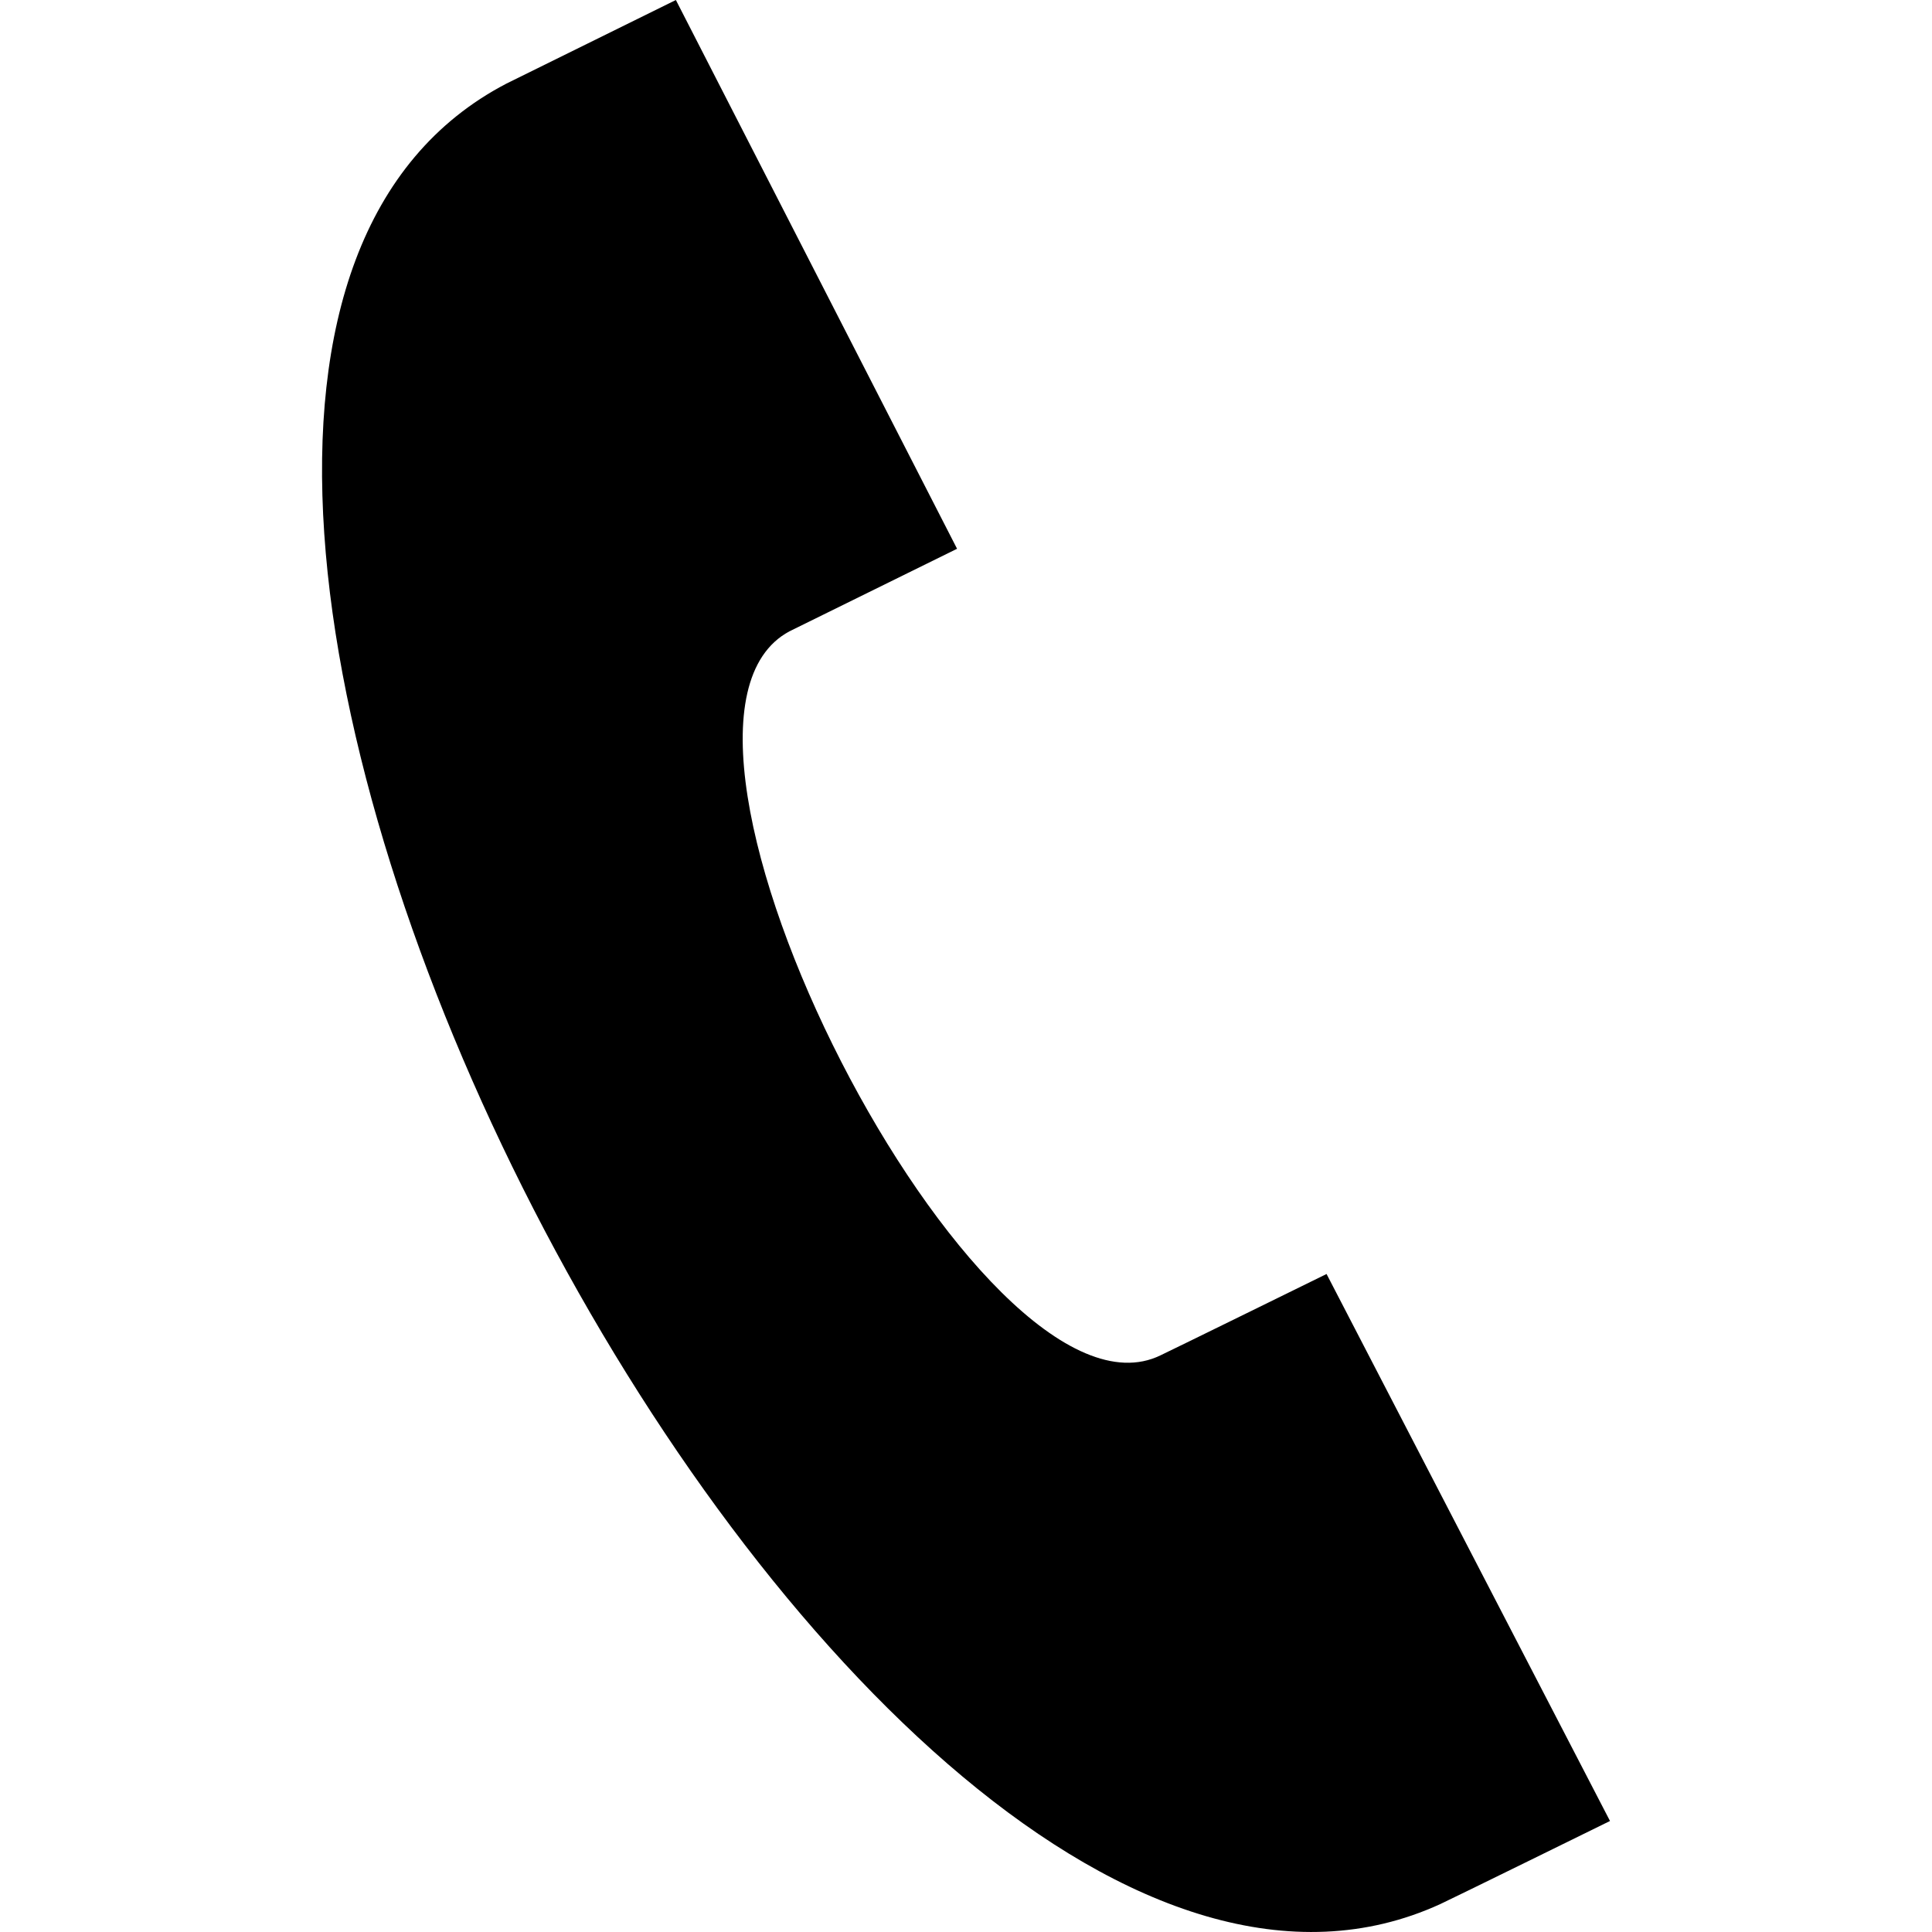
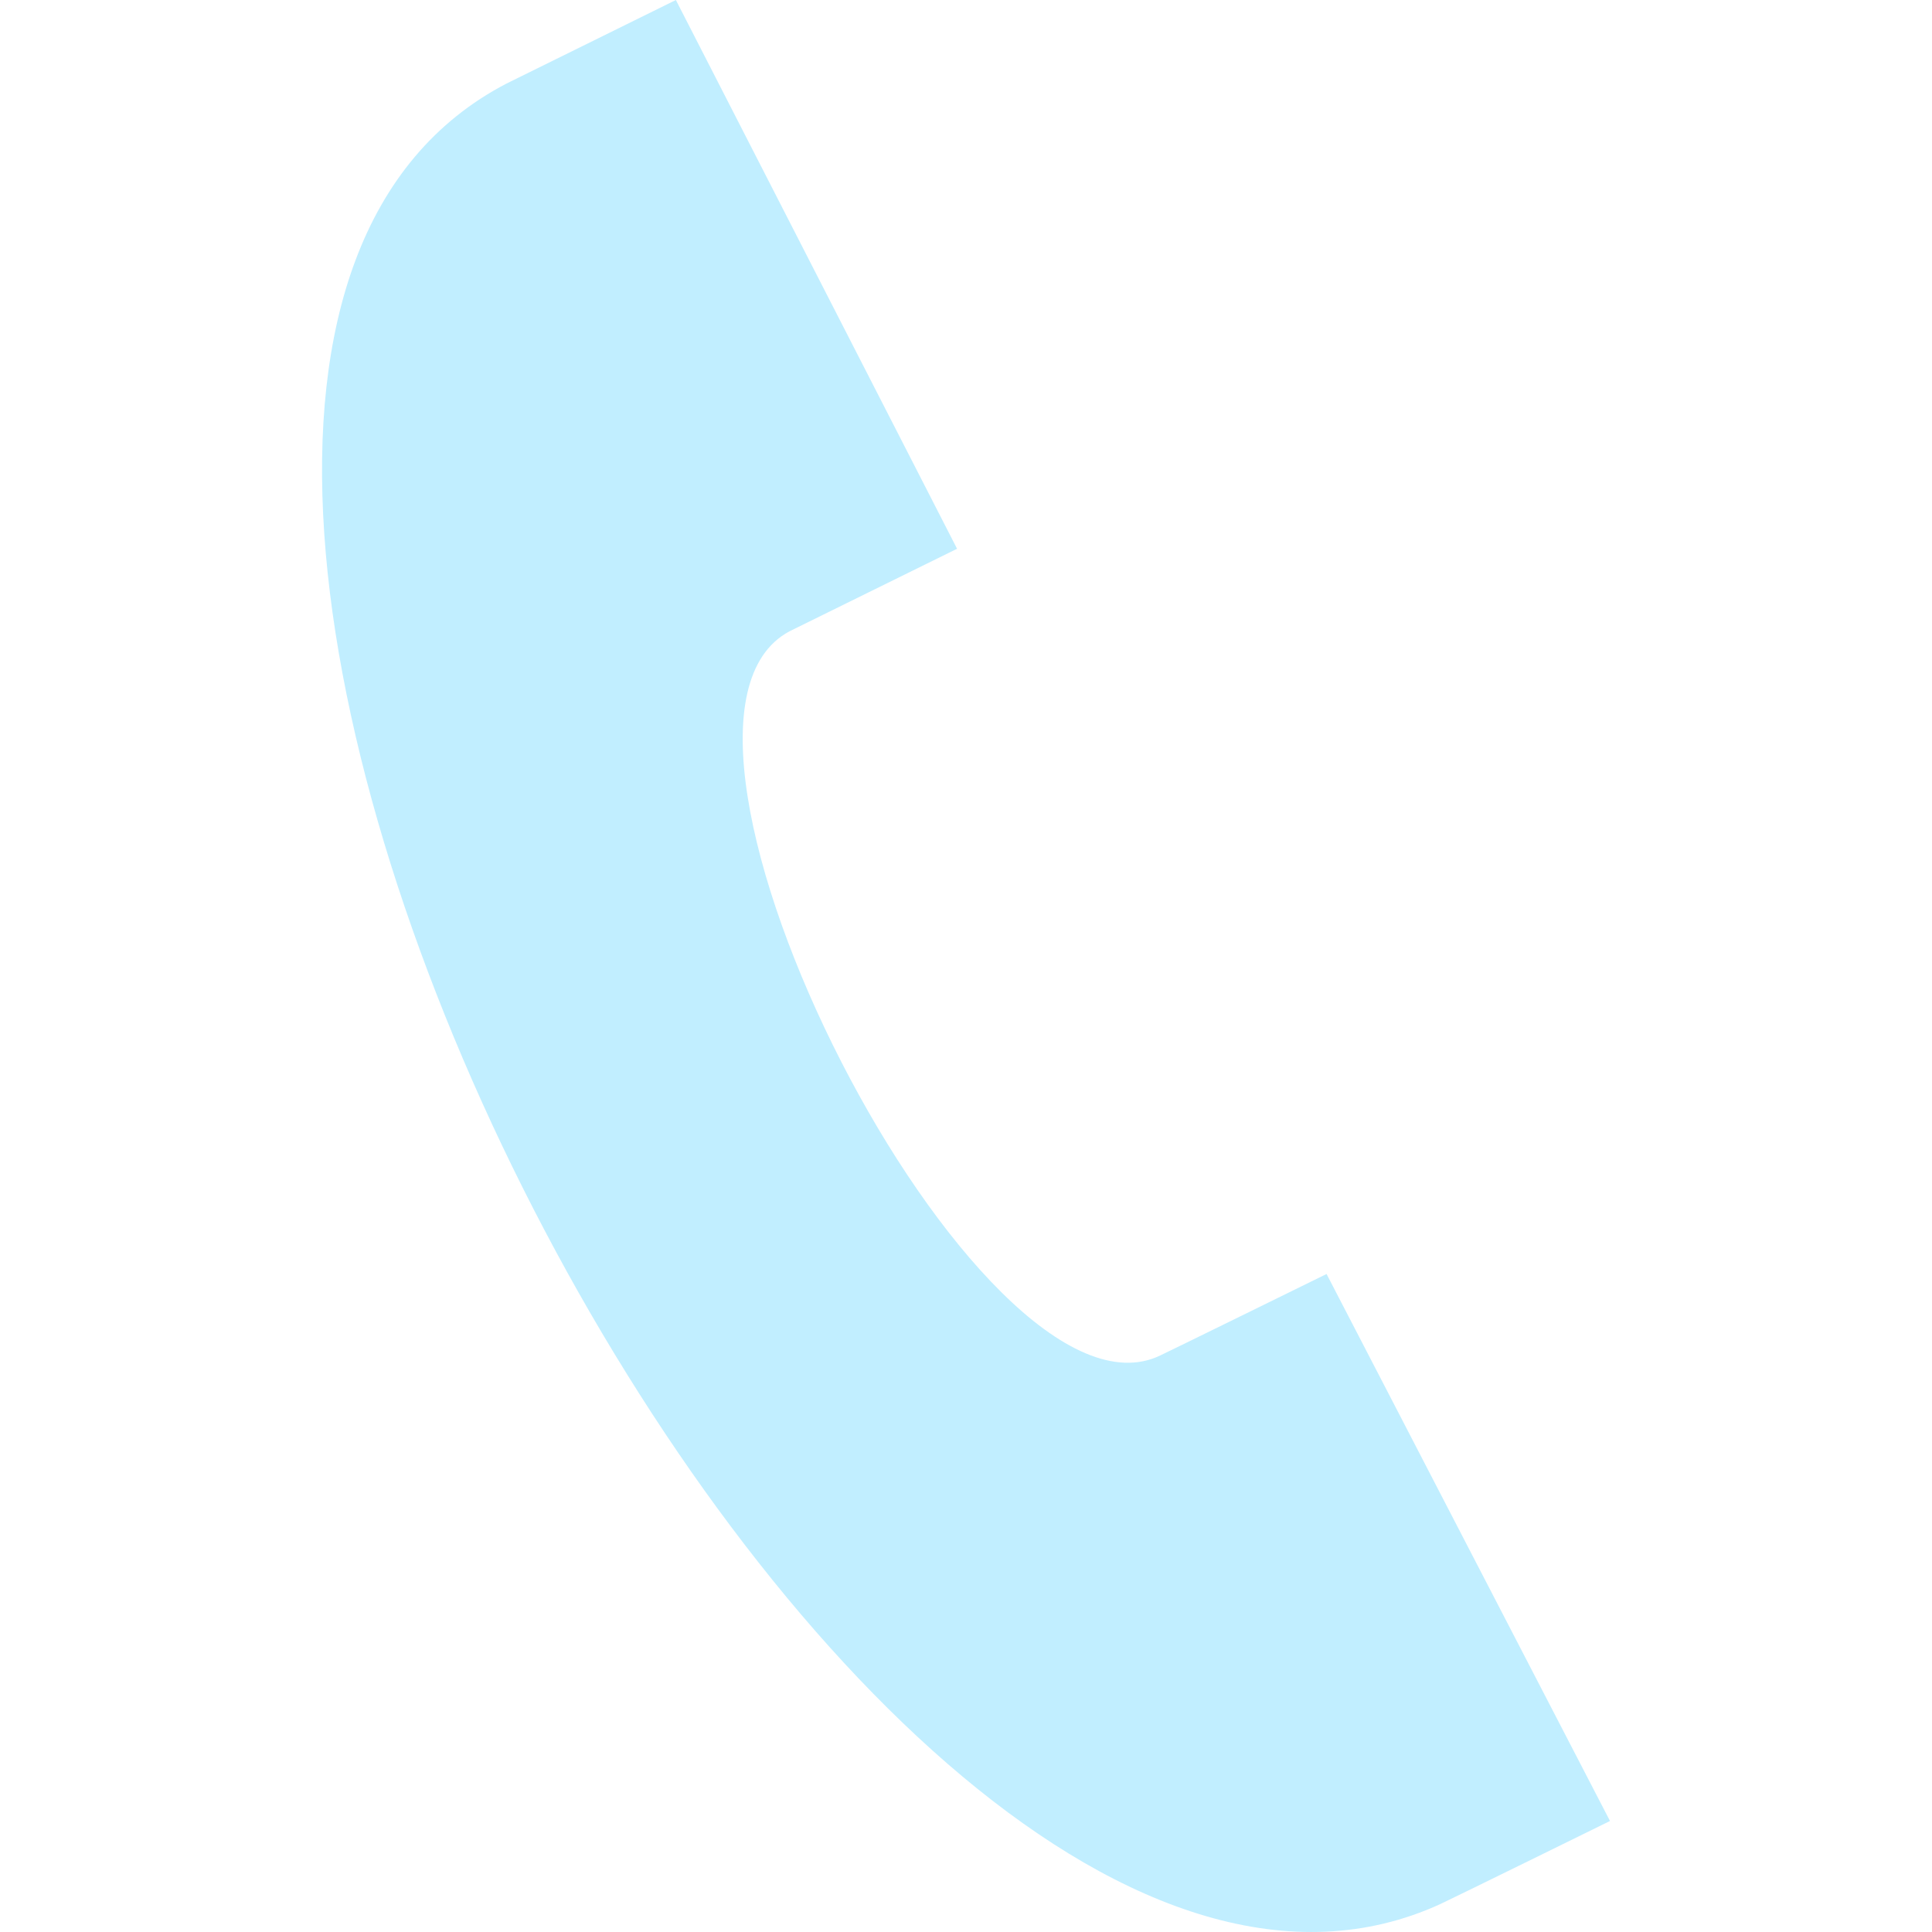
<svg xmlns="http://www.w3.org/2000/svg" width="24" height="24" viewBox="0 0 24 24">
-   <path d="M20 22.621l-3.521-6.795c-.008.004-1.974.97-2.064 1.011-2.24 1.086-6.799-7.82-4.609-8.994l2.083-1.026-3.493-6.817-2.106 1.039c-7.202 3.755 4.233 25.982 11.6 22.615.121-.055 2.102-1.029 2.11-1.033z" />
+   <path d="M20 22.621l-3.521-6.795c-.008.004-1.974.97-2.064 1.011-2.24 1.086-6.799-7.82-4.609-8.994l2.083-1.026-3.493-6.817-2.106 1.039c-7.202 3.755 4.233 25.982 11.6 22.615.121-.055 2.102-1.029 2.11-1.033z" fill="#C1EEFF" />
</svg>
